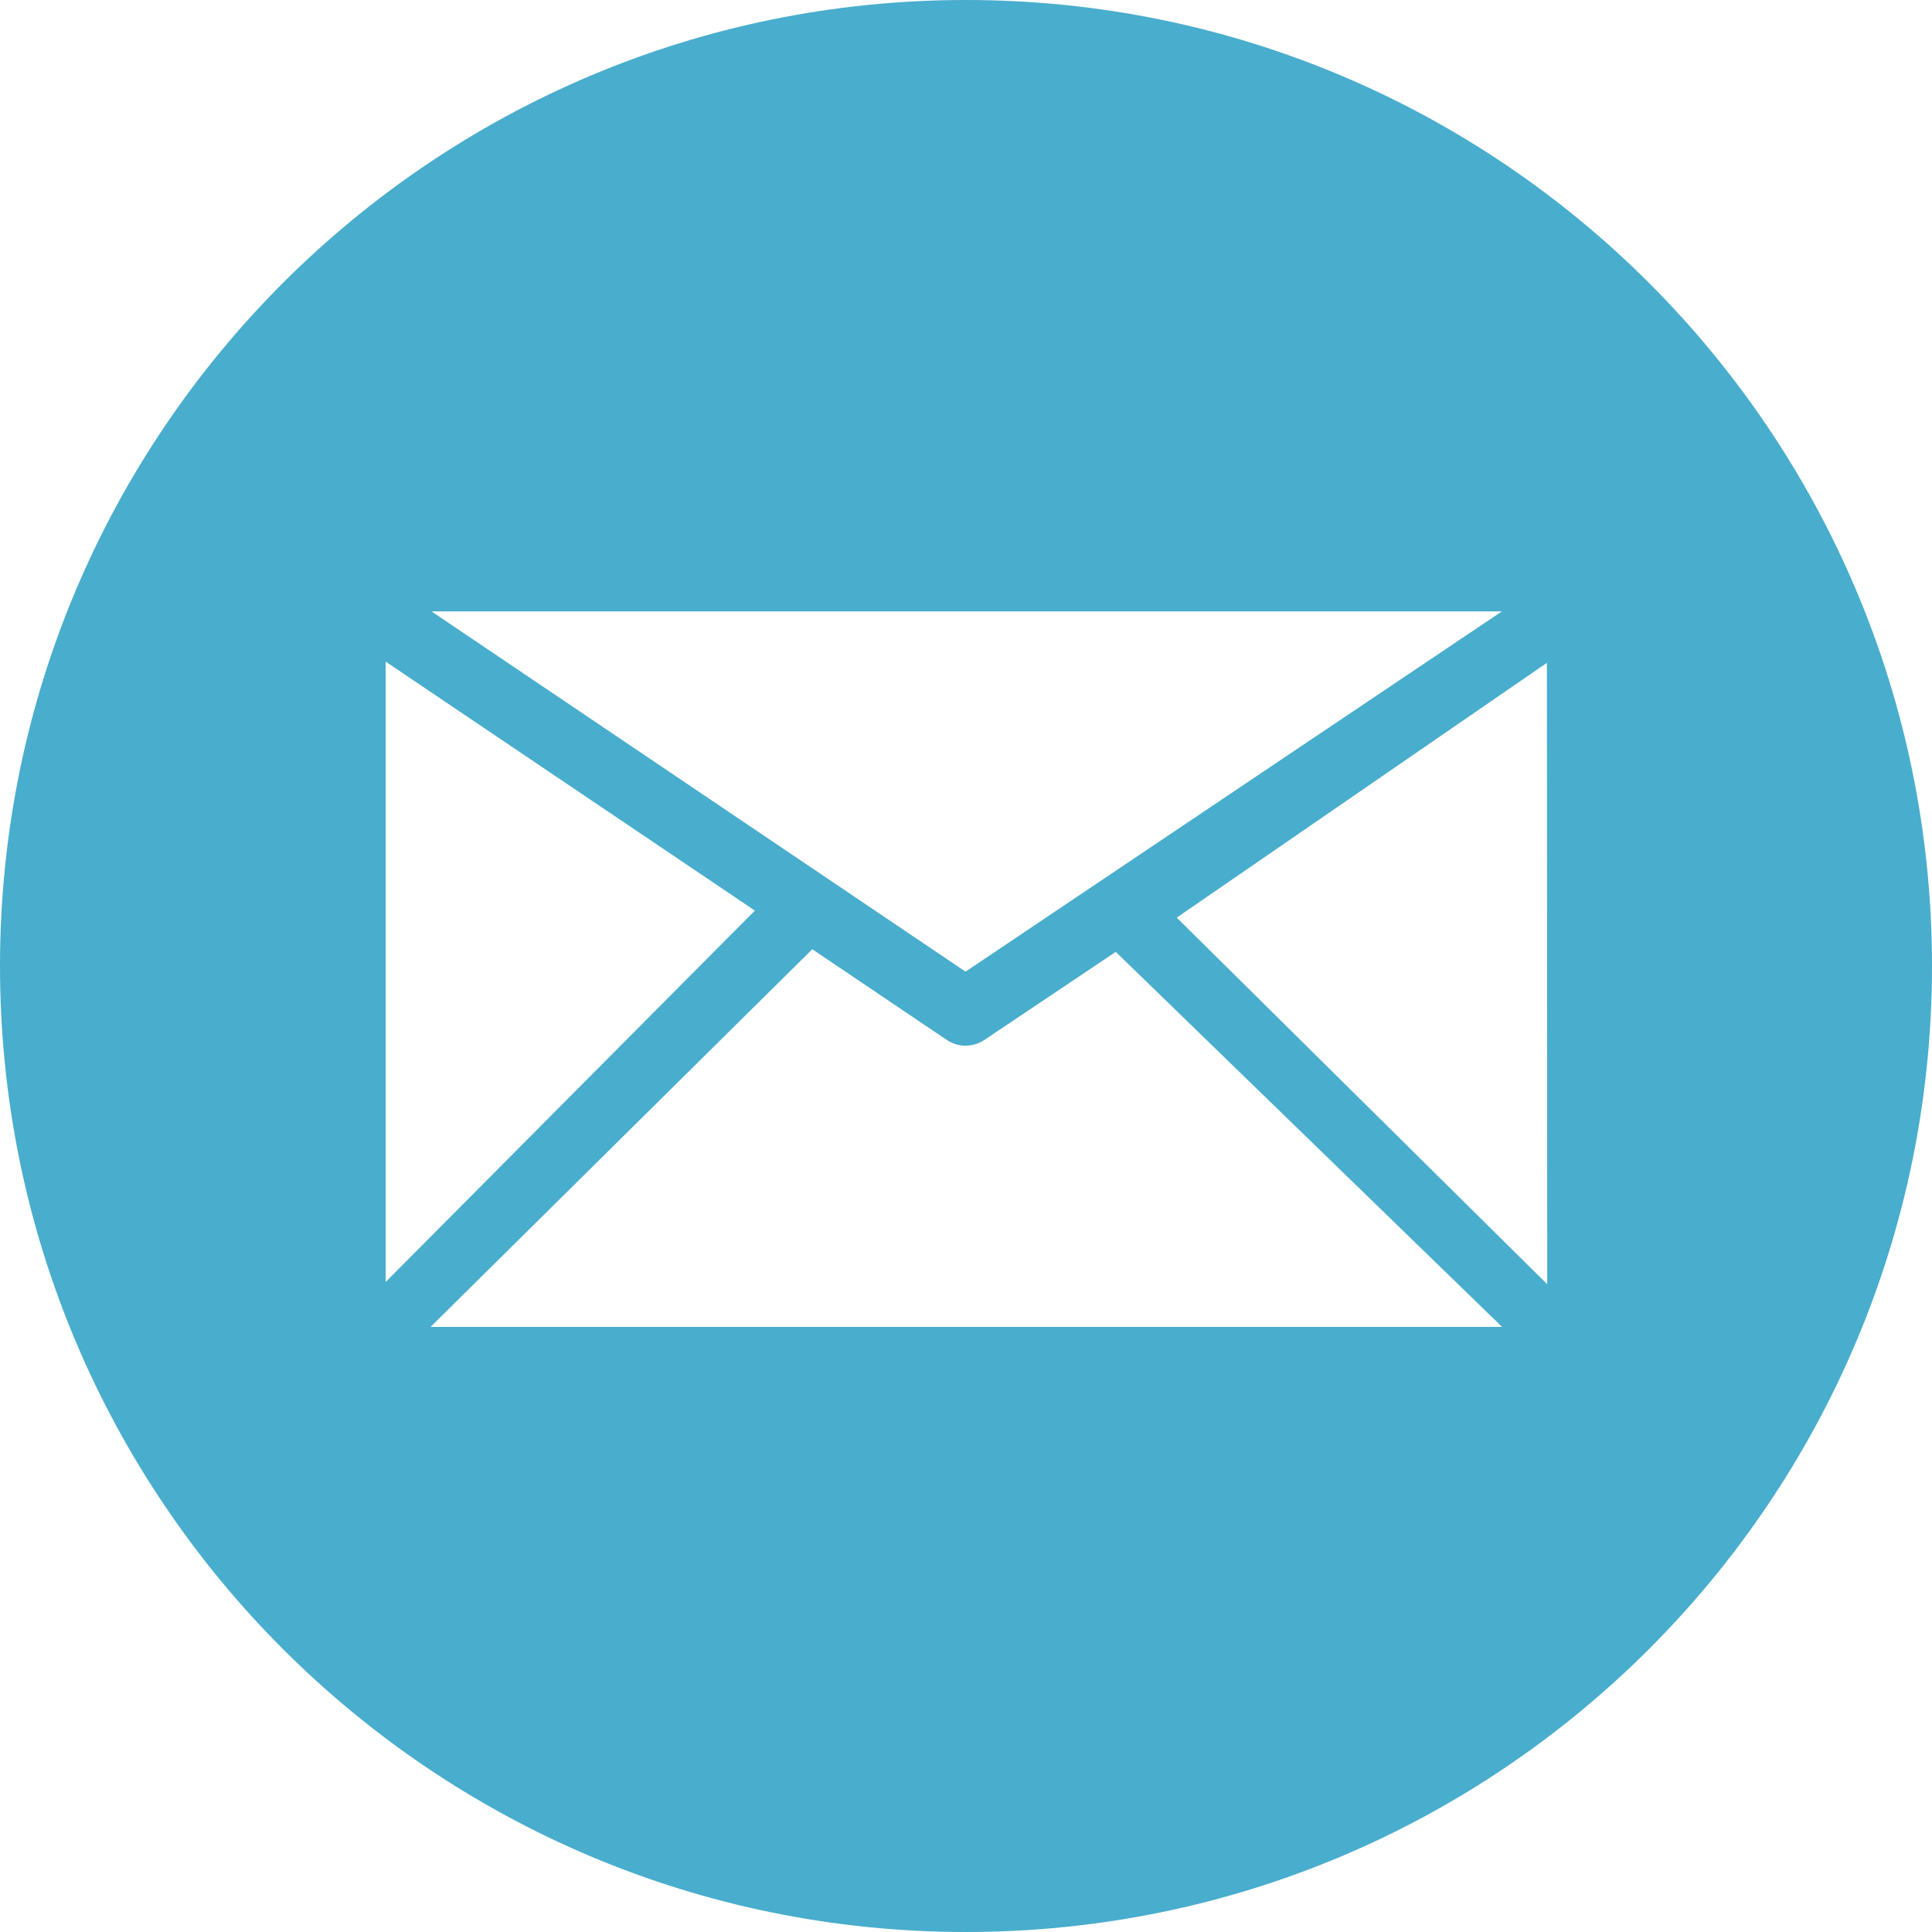
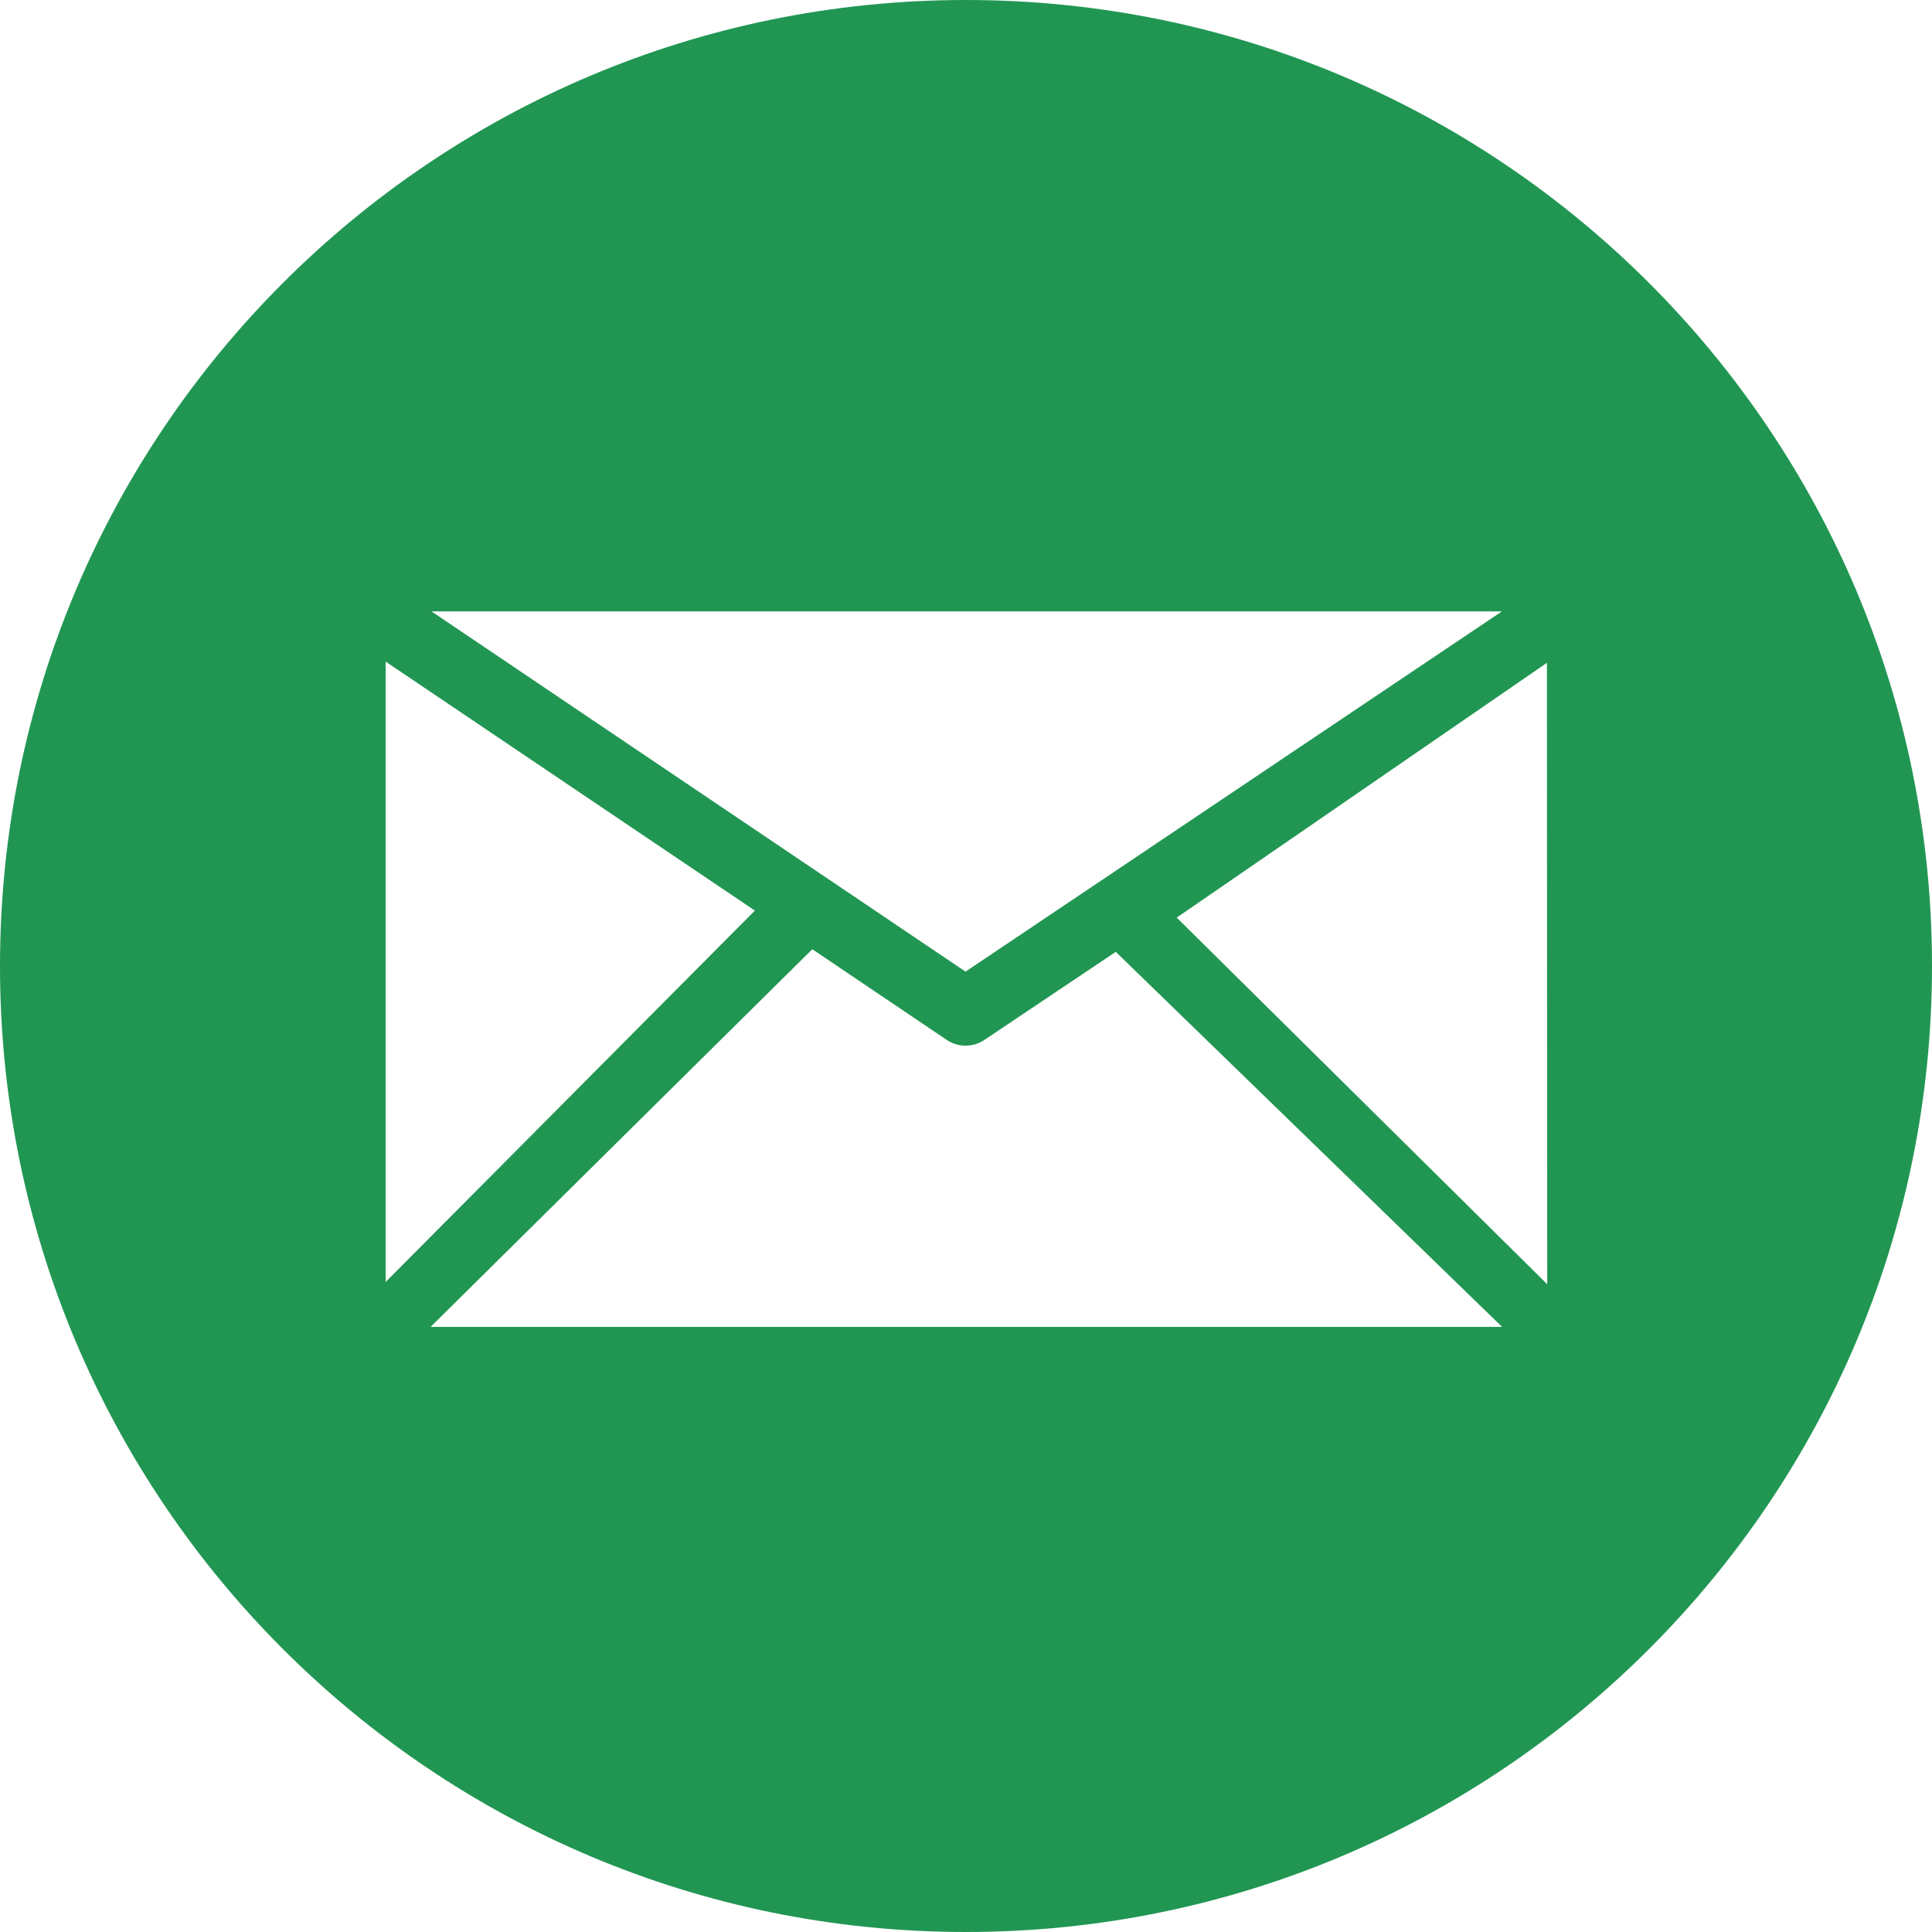
<svg xmlns="http://www.w3.org/2000/svg" xmlns:xlink="http://www.w3.org/1999/xlink" width="25" height="25" viewBox="0 0 25 25" version="1.1">
  <g id="Canvas" transform="translate(-4909 -2597)">
    <g id="noun_99709_cc">
      <g id="Vector">
-         <use xlink:href="#path0_fill" transform="translate(4909 2597)" fill="#49adcd" />
+         <use xlink:href="#path0_fill" transform="translate(4909 2597)" fill="#219653" />
      </g>
    </g>
  </g>
  <defs>
    <path id="path0_fill" d="M 12.5 -3.15905e-08C 19.403 -3.15905e-08 25 5.597 25 12.5C 25 19.403 19.403 25 12.5 25C 5.596 25 -3.15905e-08 19.403 -3.15905e-08 12.5C -3.15905e-08 5.597 5.596 -3.15905e-08 12.5 -3.15905e-08ZM 20.021 16.618L 20.017 8.577L 15.227 11.874L 20.021 16.618ZM 14.438 12.317L 12.733 13.46C 12.661 13.507 12.577 13.531 12.494 13.531C 12.411 13.531 12.329 13.507 12.256 13.46L 10.511 12.283L 5.572 17.17L 19.437 17.17L 14.438 12.317ZM 9.768 11.783L 4.99 8.561L 4.99 16.589L 9.768 11.783ZM 12.494 12.573L 19.435 7.911L 5.583 7.911L 12.494 12.573Z" />
  </defs>
</svg>
